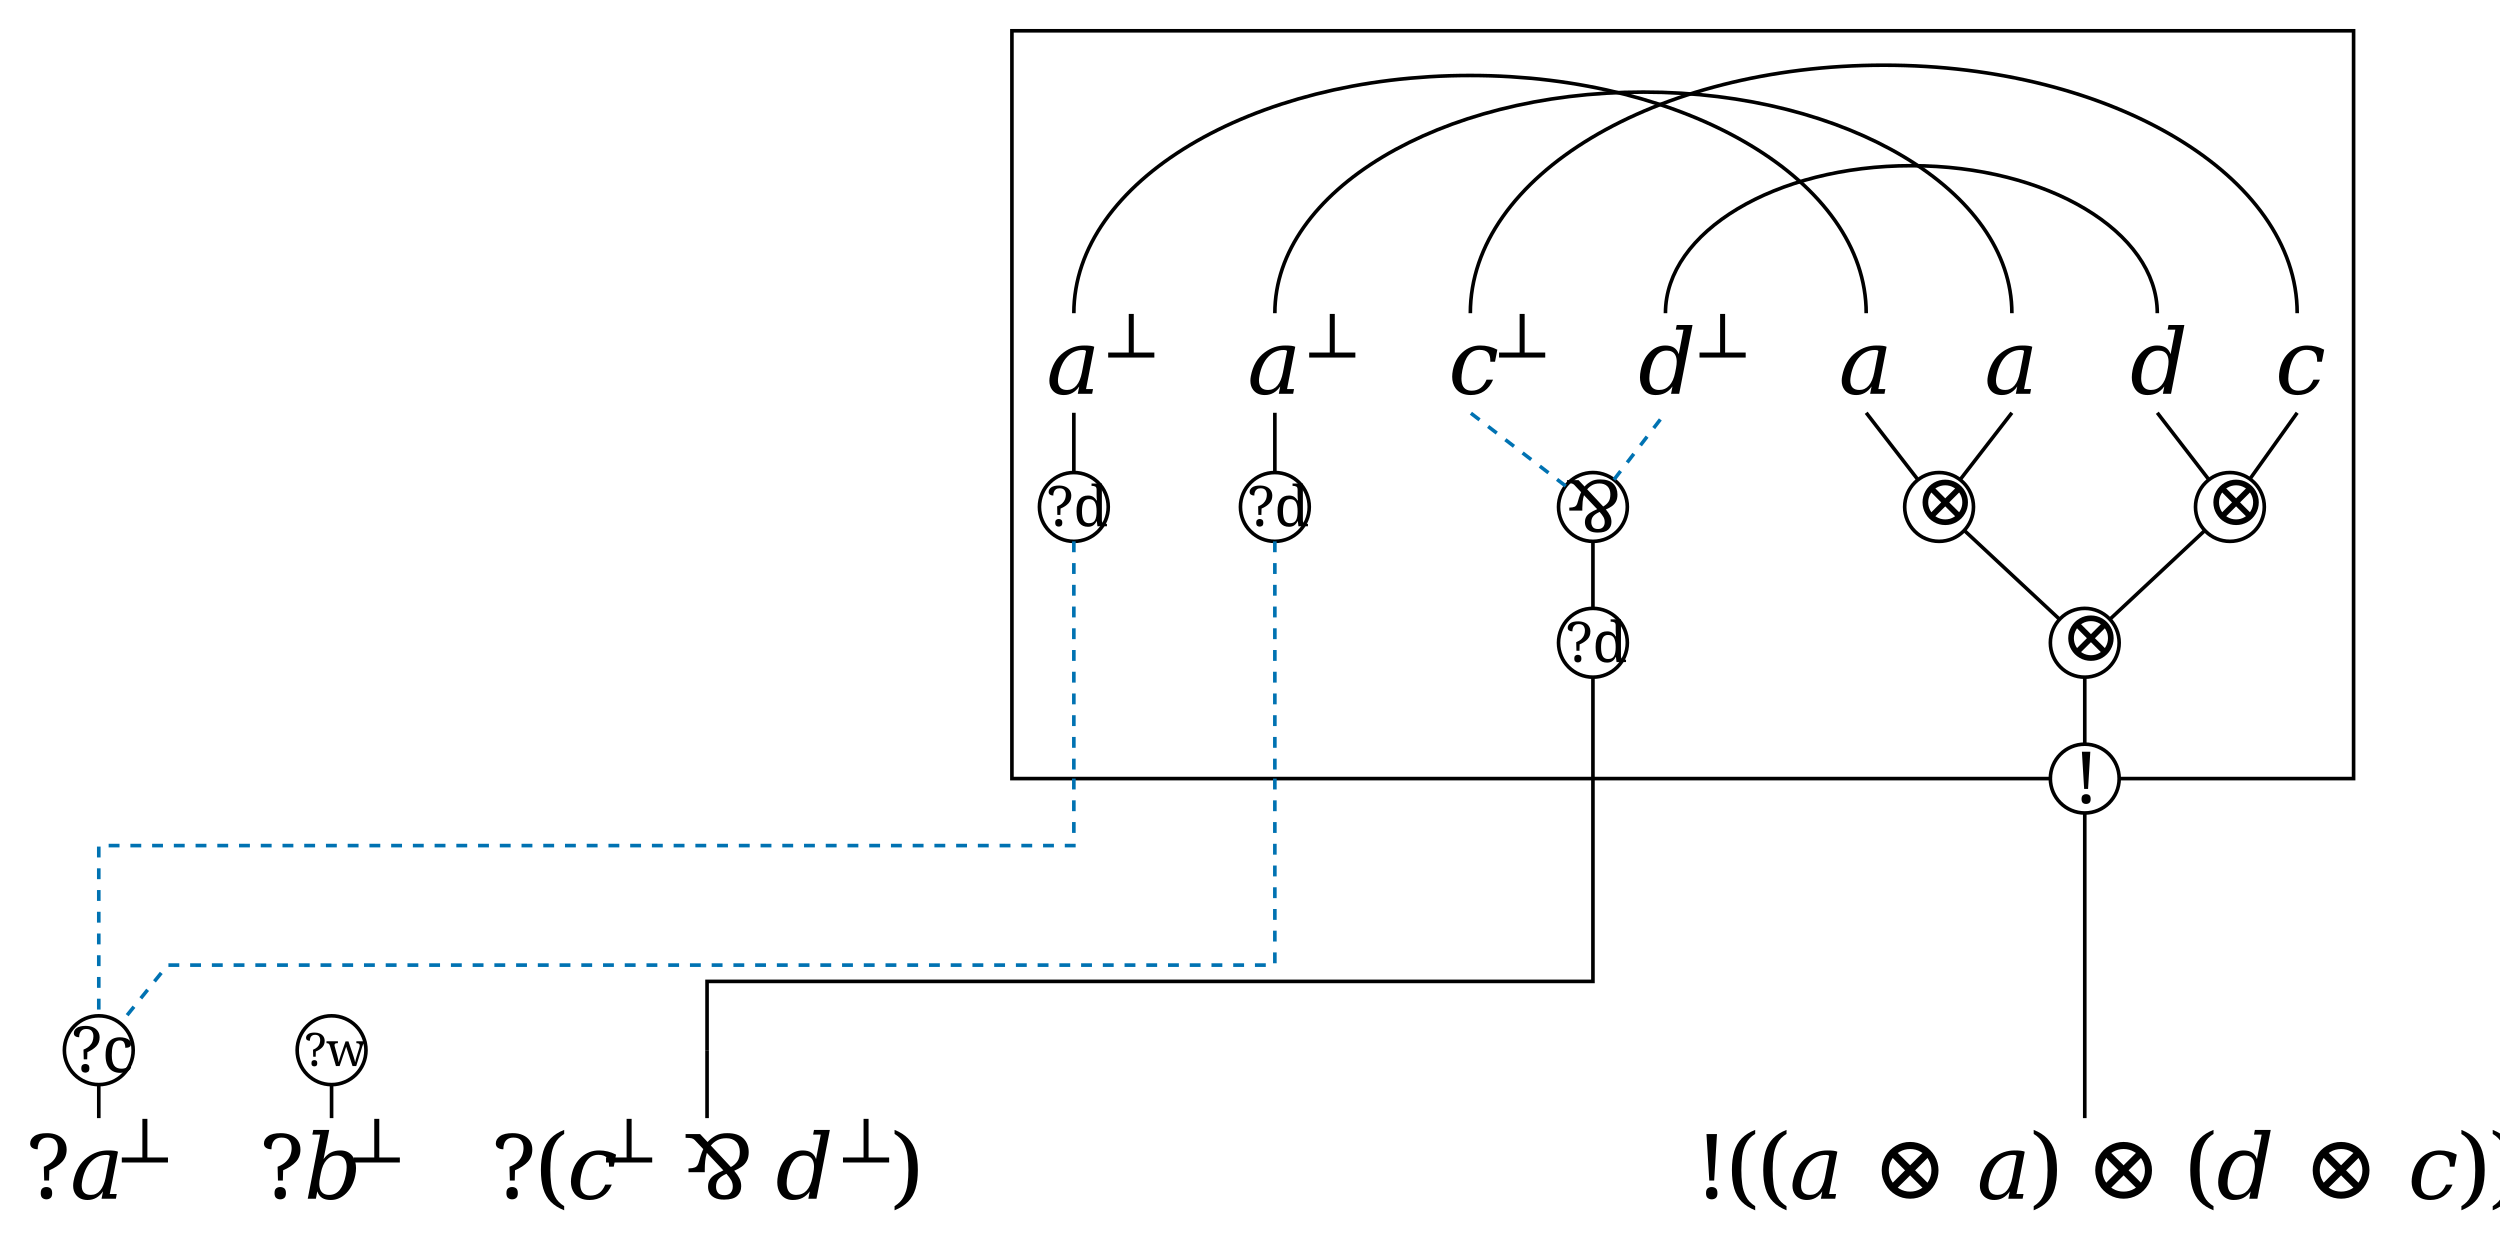
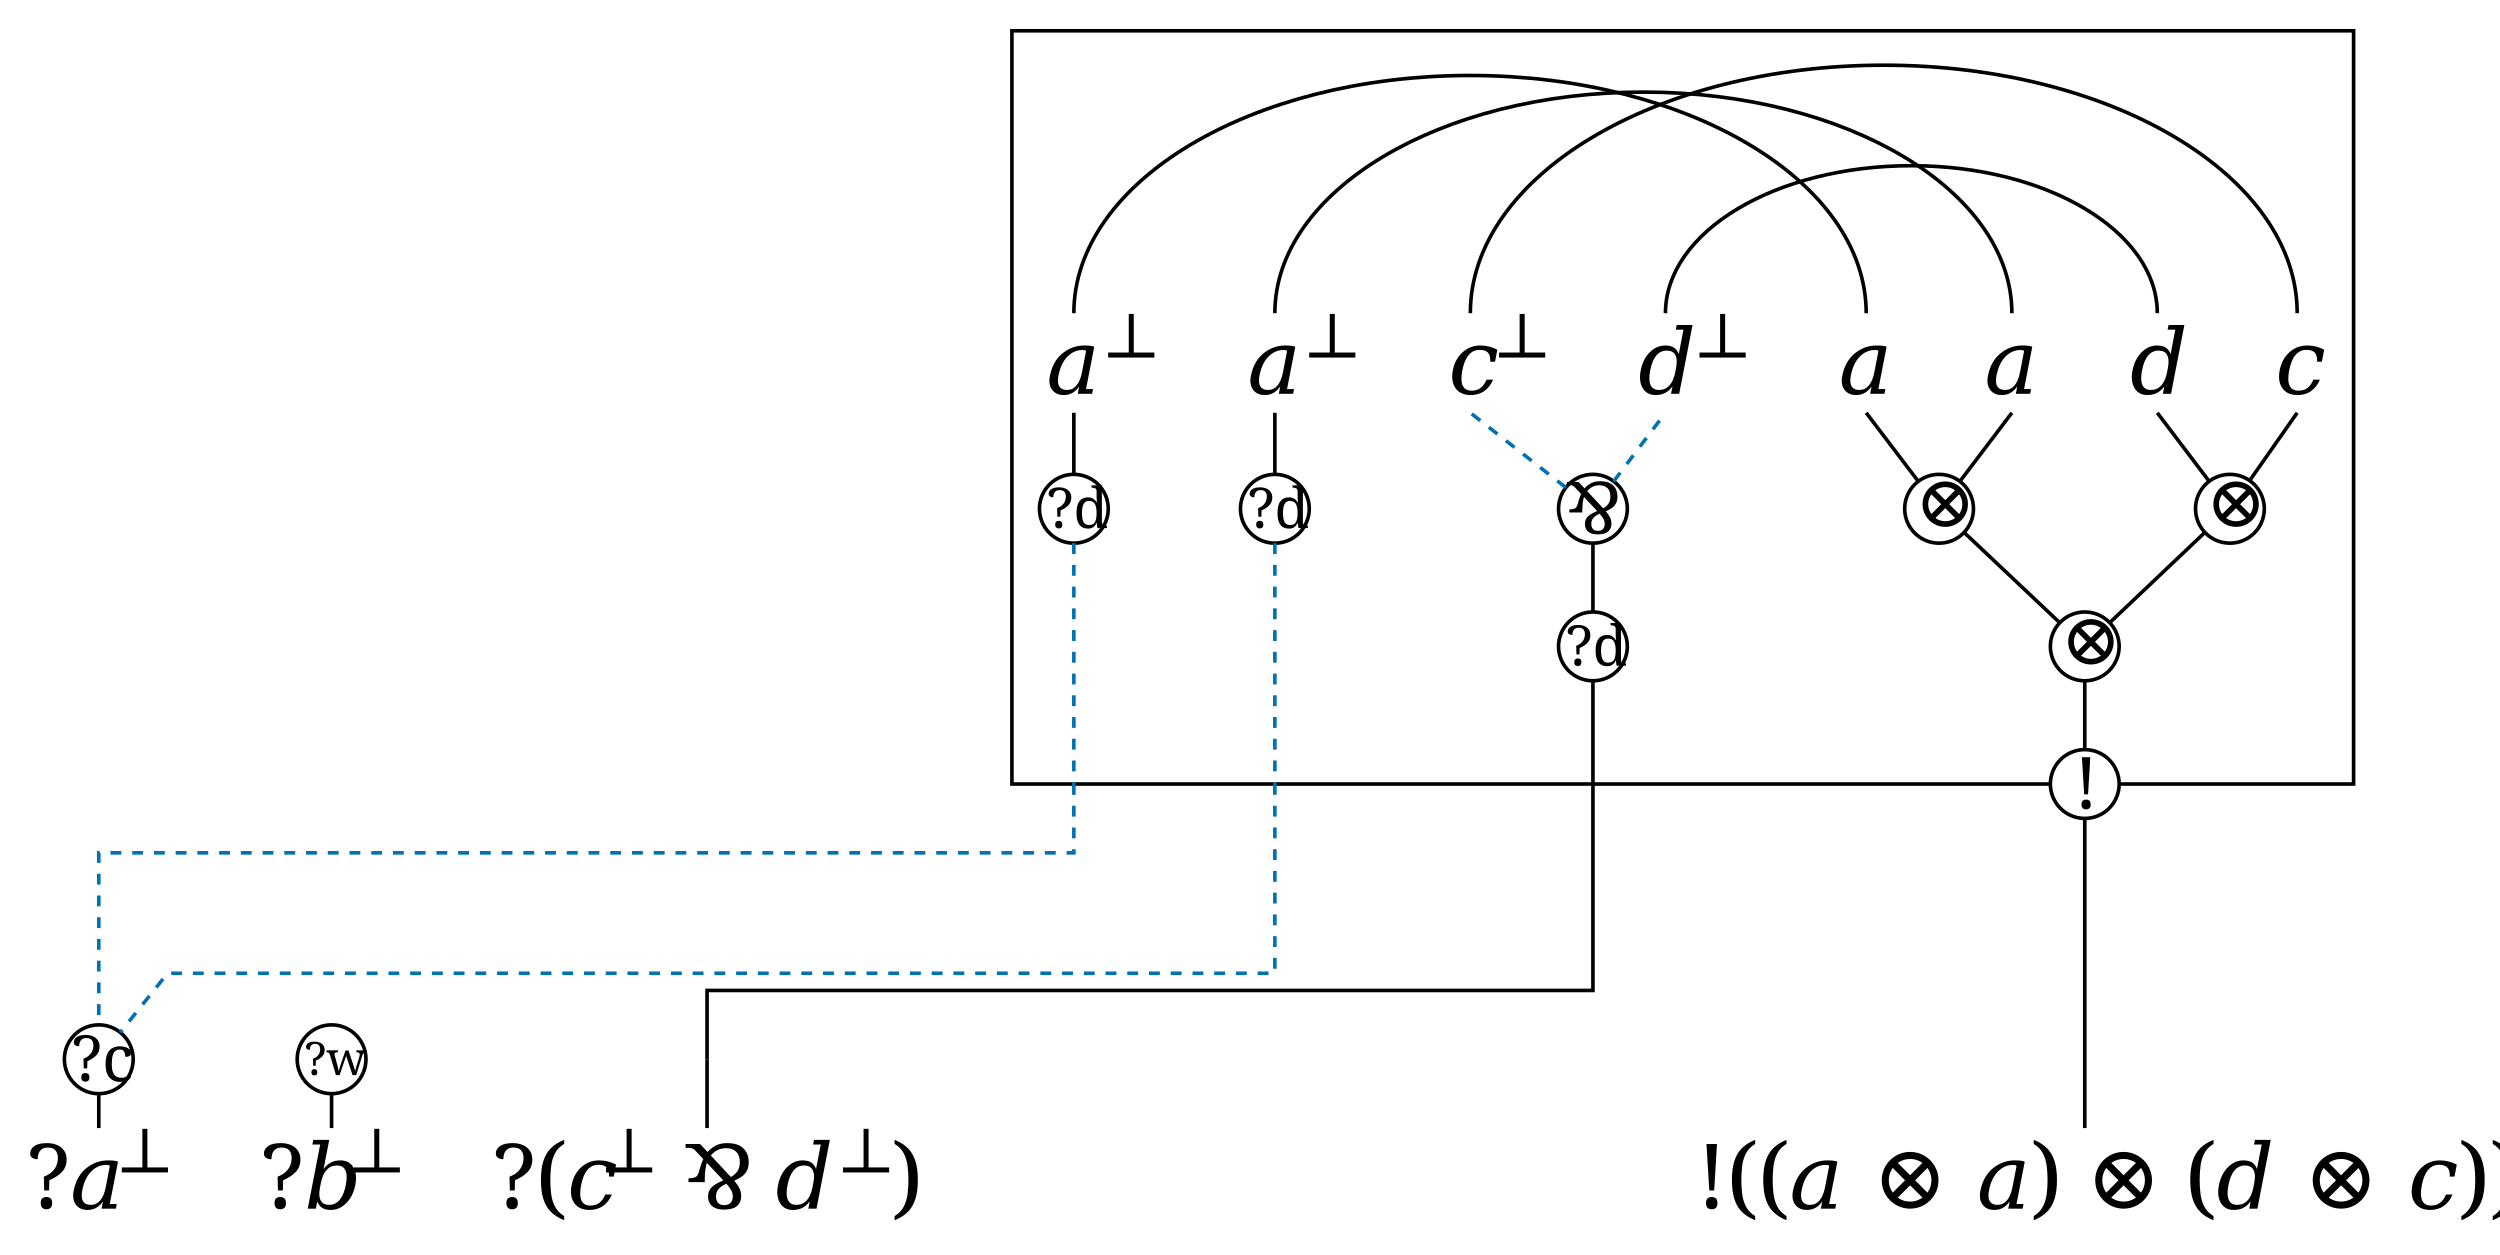
- <svg xmlns="http://www.w3.org/2000/svg" role="img" width="441.776" height="219.984" viewBox="0 0 27611 13749" font-family="'Euler Math', 'Neo Euler', serif" font-size="1000" fill="black">
+ <svg xmlns="http://www.w3.org/2000/svg" role="img" width="441.776" height="221.744" viewBox="0 0 27611 13859" font-family="'Euler Math', 'Neo Euler', serif" font-size="1000" fill="black">
  <g fill="none" stroke="black" stroke-width="40">
-     <circle id="o8" cx="23025" cy="8599" r="380" />
-     <path d="M23025 8219L23025 7479" />
-     <path d="M23025 8979V12349" />
-     <circle id="o5" cx="17593" cy="5599" r="380" />
-     <circle id="o9" cx="23025" cy="7099" r="380" />
-     <path d="M22747 6840L21694 5858" />
-     <path d="M23303 6839L24351 5859" />
-     <circle id="o10" cx="21416" cy="5599" r="380" />
-     <path d="M21183 5299L20611 4559" />
-     <path d="M21648 5298L22220 4559" />
-     <circle id="o13" cx="24628" cy="5599" r="380" />
-     <path d="M24396 5298L23826 4559" />
-     <path d="M24849 5290L25371 4559" />
-     <circle id="o0" cx="1091" cy="11599" r="380" />
-     <path d="M1091 11979V12349" />
-     <circle id="o2" cx="3662" cy="11599" r="380" />
-     <path d="M3662 11979V12349" />
-     <path d="M7809 11599V12349" />
-     <path d="M11860 4559L11860 5219" />
-     <circle cx="11860" cy="5599" r="380" />
-     <path d="M14080 4559L14080 5219" />
-     <circle cx="14080" cy="5599" r="380" />
-     <path d="M17593 5979L17593 6719" />
-     <circle cx="17593" cy="7099" r="380" />
-     <path d="M17593 7479L17593 8599" />
-     <path d="M17593 8599V10839H7809V11599" />
-     <path id="b3" d="M23405 8599H25994V340H11176V8599H22645" />
+     <circle id="o8" cx="23025" cy="8659" r="380" />
+     <path d="M23025 8279L23025 7519" />
+     <path d="M23025 9039V12459" />
+     <circle id="o5" cx="17593" cy="5619" r="380" />
+     <circle id="o9" cx="23025" cy="7139" r="380" />
+     <path d="M22749 6878L21692 5880" />
+     <path d="M23301 6877L24352 5880" />
+     <circle id="o10" cx="21416" cy="5619" r="380" />
+     <path d="M21186 5316L20611 4559" />
+     <path d="M21646 5316L22220 4559" />
+     <circle id="o13" cx="24628" cy="5619" r="380" />
+     <path d="M24399 5316L23826 4559" />
+     <path d="M24846 5308L25371 4559" />
+     <circle id="o0" cx="1091" cy="11699" r="380" />
+     <path d="M1091 12079V12459" />
+     <circle id="o2" cx="3662" cy="11699" r="380" />
+     <path d="M3662 12079V12459" />
+     <path d="M7809 11699V12459" />
+     <path d="M11860 4559L11860 5239" />
+     <circle cx="11860" cy="5619" r="380" />
+     <path d="M14080 4559L14080 5239" />
+     <circle cx="14080" cy="5619" r="380" />
+     <path d="M17593 5999L17593 6759" />
+     <circle cx="17593" cy="7139" r="380" />
+     <path d="M17593 7519L17593 8659" />
+     <path d="M17593 8659V10939H7809V11699" />
+     <path id="b3" d="M23405 8659H25994V340H11176V8659H22645" />
  </g>
  <g fill="none" stroke="#0072b2" stroke-width="40" stroke-dasharray="120 120">
-     <path d="M17292 5368L16239 4559" />
-     <path d="M17825 5298L18394 4559" />
-     <path d="M11860 5979L11860 8599" />
-     <path d="M14080 5979L14080 8599" />
-     <path d="M11860 8599V9339H1091V11219" />
-     <path d="M14080 8599V10659H1851L1330 11304" />
+     <path d="M17294 5385L16239 4559" />
+     <path d="M17822 5316L18394 4559" />
+     <path d="M11860 5999L11860 8659" />
+     <path d="M14080 5999L14080 8659" />
+     <path d="M11860 8659V9419H1091V11319" />
+     <path d="M14080 8659V10749H1851L1328 11402" />
  </g>
  <g fill="none" stroke="black" stroke-width="40">
    <path id="l4-11" d="M11860 3459A4375 2625 0 0 1 20611 3459" />
    <path id="l5-12" d="M14080 3459A4070 2442 0 0 1 22220 3459" />
    <path id="l8-14" d="M18394 3459A2716 1629 0 0 1 23826 3459" />
    <path id="l7-15" d="M16239 3459A4566 2739 0 0 1 25371 3459" />
  </g>
  <g>
-     <text x="300" y="13239" textLength="971" lengthAdjust="spacing">?𝑎</text>
-     <text x="1271" y="12839" textLength="611" lengthAdjust="spacing" font-size="700">⊥</text>
+     <text x="300" y="13349" textLength="971" lengthAdjust="spacing">?𝑎</text>
+     <text x="1271" y="12949" textLength="611" lengthAdjust="spacing" font-size="700">⊥</text>
  </g>
  <g>
-     <text x="2882" y="13239" textLength="950" lengthAdjust="spacing">?𝑏</text>
-     <text x="3832" y="12839" textLength="611" lengthAdjust="spacing" font-size="700">⊥</text>
+     <text x="2882" y="13349" textLength="950" lengthAdjust="spacing">?𝑏</text>
+     <text x="3832" y="12949" textLength="611" lengthAdjust="spacing" font-size="700">⊥</text>
  </g>
  <g>
-     <text x="5443" y="13239" textLength="1176" lengthAdjust="spacing">?(𝑐</text>
-     <text x="6619" y="12839" textLength="611" lengthAdjust="spacing" font-size="700">⊥</text>
-     <text x="7563" y="13239" textLength="1673" lengthAdjust="spacing">⅋ 𝑑</text>
-     <text x="9236" y="12839" textLength="612" lengthAdjust="spacing" font-size="700">⊥</text>
-     <text x="9848" y="13239" textLength="328" lengthAdjust="spacing">)</text>
+     <text x="5443" y="13349" textLength="1176" lengthAdjust="spacing">?(𝑐</text>
+     <text x="6619" y="12949" textLength="611" lengthAdjust="spacing" font-size="700">⊥</text>
+     <text x="7563" y="13349" textLength="1673" lengthAdjust="spacing">⅋ 𝑑</text>
+     <text x="9236" y="12949" textLength="612" lengthAdjust="spacing" font-size="700">⊥</text>
+     <text x="9848" y="13349" textLength="328" lengthAdjust="spacing">)</text>
  </g>
-   <text x="18739" y="13239" textLength="8572" lengthAdjust="spacing">!((𝑎 ⊗ 𝑎) ⊗ (𝑑 ⊗ 𝑐))</text>
-   <text x="22907" y="8874" textLength="236" lengthAdjust="spacing" font-size="800">!</text>
+   <text x="18739" y="13349" textLength="8572" lengthAdjust="spacing">!((𝑎 ⊗ 𝑎) ⊗ (𝑑 ⊗ 𝑐))</text>
+   <text x="22907" y="8934" textLength="236" lengthAdjust="spacing" font-size="800">!</text>
  <g id="v4">
    <text x="11556" y="4349" textLength="609" lengthAdjust="spacing">𝑎</text>
    <text x="12165" y="3949" textLength="611" lengthAdjust="spacing" font-size="700">⊥</text>
  </g>
  <g id="v5">
    <text x="13776" y="4349" textLength="609" lengthAdjust="spacing">𝑎</text>
    <text x="14385" y="3949" textLength="611" lengthAdjust="spacing" font-size="700">⊥</text>
  </g>
-   <text x="17299" y="5874" textLength="589" lengthAdjust="spacing" font-size="800">⅋</text>
+   <text x="17299" y="5894" textLength="589" lengthAdjust="spacing" font-size="800">⅋</text>
  <g id="o6">
    <text x="15996" y="4349" textLength="486" lengthAdjust="spacing">𝑐</text>
    <text x="16482" y="3949" textLength="611" lengthAdjust="spacing" font-size="700">⊥</text>
  </g>
  <g id="o7">
    <text x="18093" y="4349" textLength="603" lengthAdjust="spacing">𝑑</text>
    <text x="18696" y="3949" textLength="611" lengthAdjust="spacing" font-size="700">⊥</text>
  </g>
-   <text x="22758" y="7299" textLength="534" lengthAdjust="spacing" font-size="800">⊗</text>
-   <text x="21149" y="5799" textLength="534" lengthAdjust="spacing" font-size="800">⊗</text>
+   <text x="22758" y="7339" textLength="534" lengthAdjust="spacing" font-size="800">⊗</text>
+   <text x="21149" y="5819" textLength="534" lengthAdjust="spacing" font-size="800">⊗</text>
  <text x="20307" y="4349" textLength="609" lengthAdjust="spacing" id="o11">𝑎</text>
  <text x="21916" y="4349" textLength="609" lengthAdjust="spacing" id="o12">𝑎</text>
-   <text x="24361" y="5799" textLength="534" lengthAdjust="spacing" font-size="800">⊗</text>
+   <text x="24361" y="5819" textLength="534" lengthAdjust="spacing" font-size="800">⊗</text>
  <text x="23525" y="4349" textLength="603" lengthAdjust="spacing" id="o14">𝑑</text>
  <text x="25128" y="4349" textLength="486" lengthAdjust="spacing" id="o15">𝑐</text>
-   <text x="792" y="11842" textLength="599" lengthAdjust="spacing" font-size="707">?c</text>
-   <text x="3363" y="11774" textLength="599" lengthAdjust="spacing" font-size="511">?w</text>
-   <text x="11561" y="5812" textLength="599" lengthAdjust="spacing" font-size="621">?d</text>
-   <text x="13781" y="5812" textLength="599" lengthAdjust="spacing" font-size="621">?d</text>
-   <text x="17294" y="7312" textLength="599" lengthAdjust="spacing" font-size="621">?d</text>
+   <text x="792" y="11942" textLength="599" lengthAdjust="spacing" font-size="707">?c</text>
+   <text x="3363" y="11874" textLength="599" lengthAdjust="spacing" font-size="511">?w</text>
+   <text x="11561" y="5832" textLength="599" lengthAdjust="spacing" font-size="621">?d</text>
+   <text x="13781" y="5832" textLength="599" lengthAdjust="spacing" font-size="621">?d</text>
+   <text x="17294" y="7352" textLength="599" lengthAdjust="spacing" font-size="621">?d</text>
</svg>
